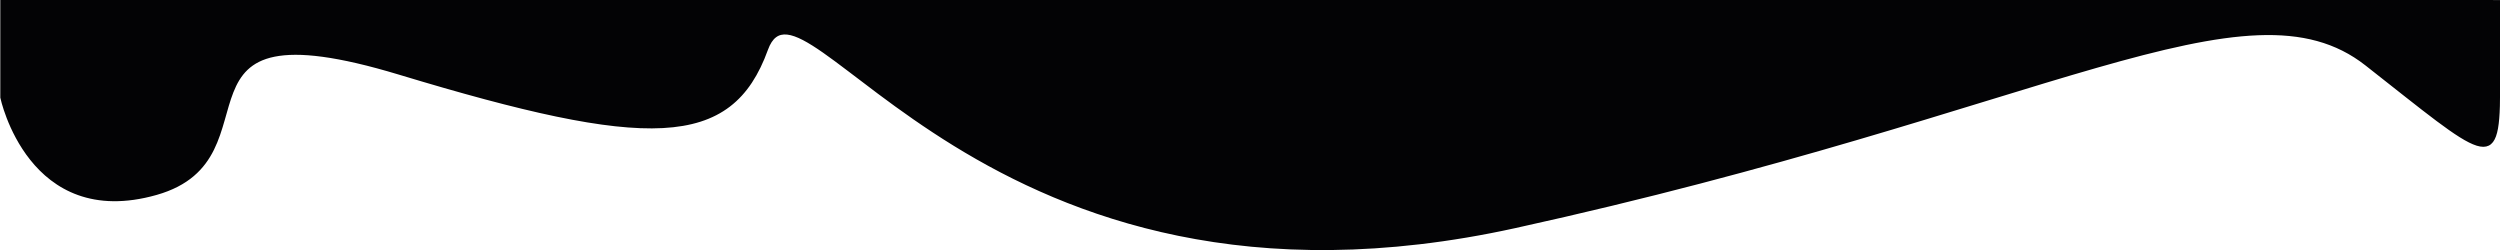
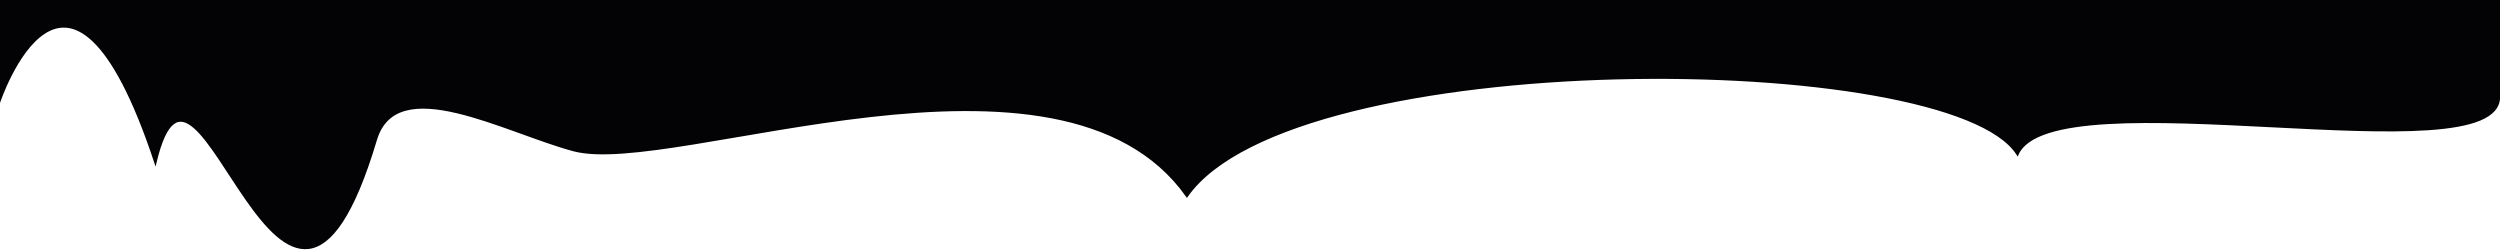
- <svg xmlns="http://www.w3.org/2000/svg" width="1000" height="100" viewBox="0 0 1000 100">
-   <path d="M.622 39.007s11.05 52.918 61.88 38.486C113.33 63.06 60.29-.682 159.74 29.386c99.45 30.067 132.598 30.067 146.963-9.622 14.365-39.69 86.19 117.863 299.452 70.96 213.262-46.906 292.82-102.23 340.336-64.947 47.515 37.284 53.04 44.5 53.04 10.825V.522L.622-3.09z" fill="#030305" fill-rule="evenodd" stroke="#030305" stroke-width="1" />
+ <svg xmlns="http://www.w3.org/2000/svg" width="1000" height="100" viewBox="0 0 1000 100" id="svg2" version="1.1">
+   <defs id="defs8" />
+   <path d="m -0.505,41.125 c 0,0 27.342,-82.569 62.658,23.71 16.911,-70.498 51.488,113.672 88.147,-8.954 8.297,-27.753 51.609,-3.232 79.18,4.148 39.558,10.589 194.584,-53.121 245.291,18.283 42.921,-60.828 305.186,-59.069 332.229,-16.722 14.302,-31.897 192.54,9.715 192.54,-22.786 l 0.011,-38.303 -1000.056,-0.006 z" id="path4" style="fill:#030305;fill-rule:evenodd;stroke:#030305;stroke-width:0.983" />
</svg>
